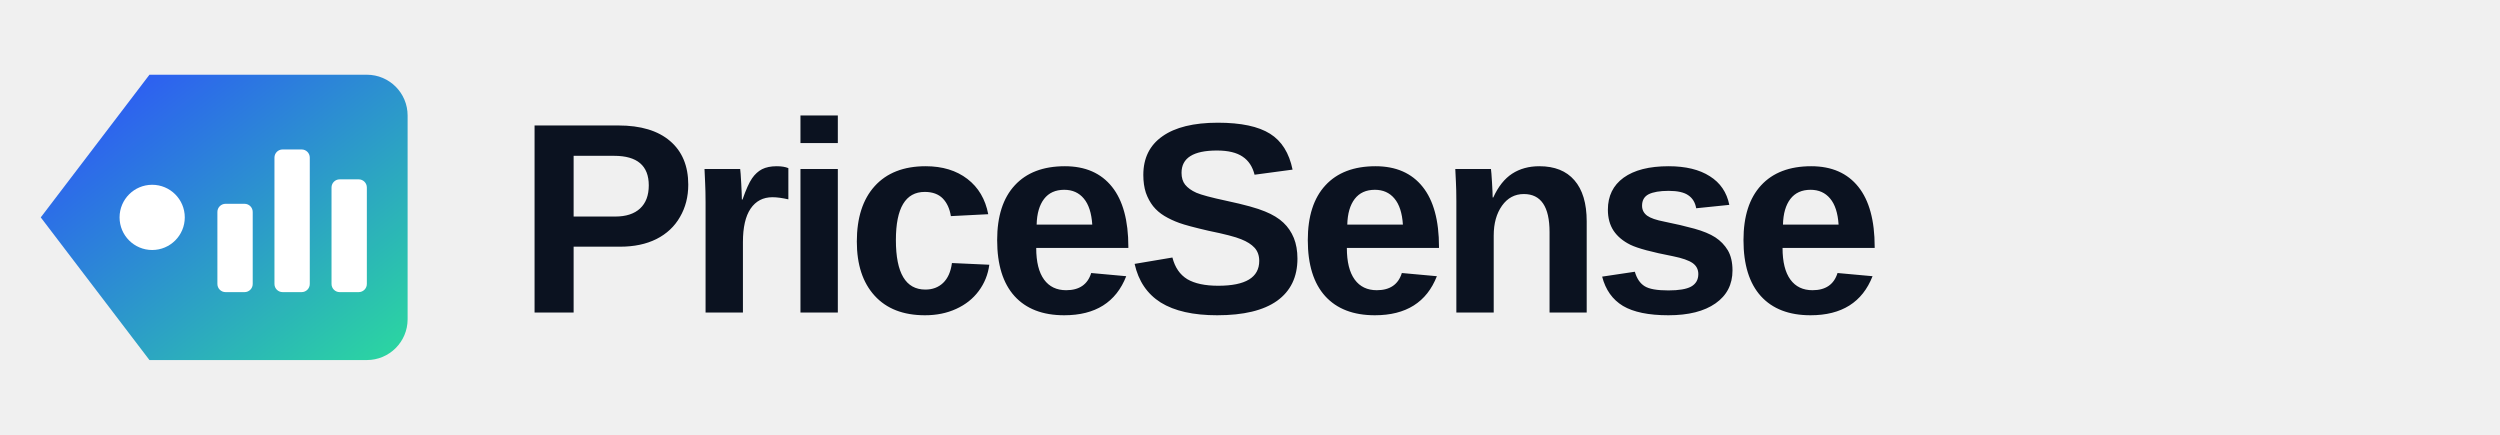
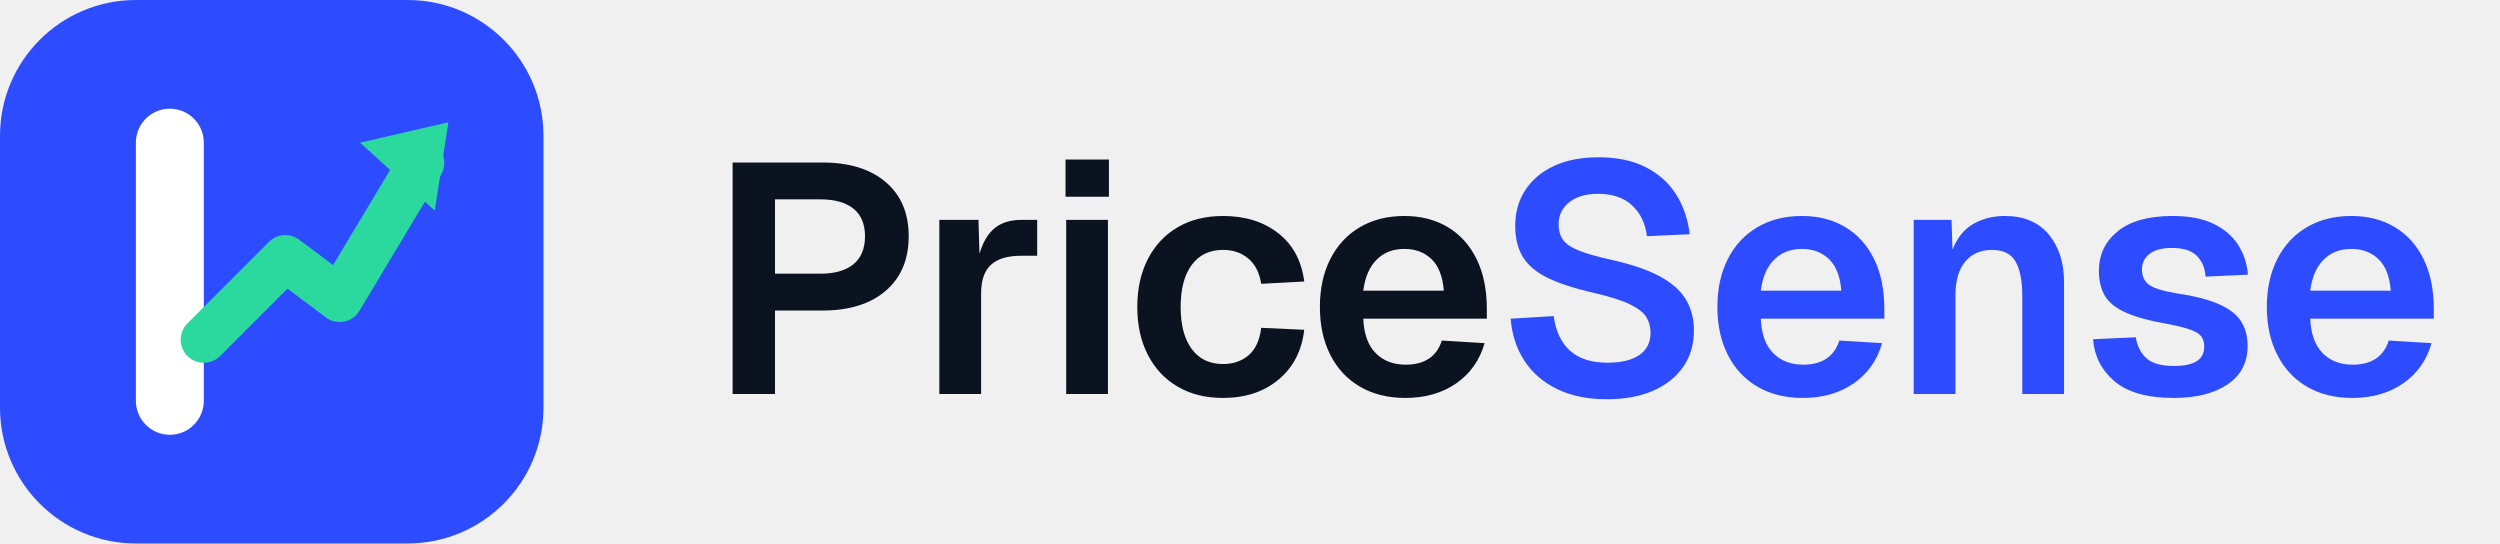
- <svg xmlns="http://www.w3.org/2000/svg" viewBox="0 0 184 32" width="184" height="32">
-   <defs>
-     <linearGradient id="g" x1="0" y1="0" x2="1" y2="1">
-       <stop offset="0" stop-color="#2D4BFF" />
-       <stop offset="1" stop-color="#2BD99F" />
-     </linearGradient>
-   </defs>
-   <path d="M3 16 11 5.5H27a3 3 0 0 1 3 3V23.5a3 3 0 0 1-3 3H11Z" fill="url(#g)" />
-   <circle cx="11.2" cy="16" r="2.4" fill="#FFFFFF" />
-   <rect x="16" y="15" width="2.6" height="6.5" rx=".6" fill="#FFFFFF" />
-   <rect x="20.2" y="11" width="2.6" height="10.5" rx=".6" fill="#FFFFFF" />
-   <rect x="24.4" y="13.2" width="2.6" height="8.3" rx=".6" fill="#FFFFFF" />
-   <text x="38" y="23" font-family="Geist, -apple-system, 'Segoe UI', Arial, sans-serif" font-size="20" font-weight="600" letter-spacing="-0.8" fill="#0B1220">PriceSense</text>
+ <svg xmlns="http://www.w3.org/2000/svg" viewBox="0 0 184 40" width="184" height="40">
+   <rect width="40" height="40" rx="10" fill="#2D4BFF" />
+   <rect x="10" y="8" width="5" height="24" rx="2.5" fill="#FFFFFF" />
+   <polyline points="15,25 21,19 25,22 31,12" fill="none" stroke="#2BD99F" stroke-width="3.4" stroke-linecap="round" stroke-linejoin="round" />
+   <path d="M26.5 10.5 33 9 32 15.5Z" fill="#2BD99F" />
+   <path d="M53.92 29.0V11.96H60.52Q63.496 11.96 65.188 13.4Q66.88 14.84 66.88 17.384Q66.88 19.952 65.188 21.404Q63.496 22.856 60.52 22.856H57.04V29.0ZM57.04 20.144H60.376Q61.96 20.144 62.812 19.448Q63.664 18.752 63.664 17.384Q63.664 16.04 62.812 15.356Q61.96 14.672 60.376 14.672H57.04Z M69.136 29.0V16.184H72.016L72.088 18.68Q72.472 17.384 73.216 16.784Q73.96 16.184 75.16 16.184H76.336V18.824H75.136Q73.672 18.824 72.94 19.484Q72.208 20.144 72.208 21.608V29.0Z M78.472 29.0V16.184H81.544V29.0ZM78.424 14.48V11.744H81.616V14.48Z M90.016 29.288Q88.096 29.288 86.68 28.46Q85.264 27.632 84.484 26.12Q83.704 24.608 83.704 22.592Q83.704 20.576 84.484 19.064Q85.264 17.552 86.68 16.724Q88.096 15.896 90.016 15.896Q92.464 15.896 94.084 17.168Q95.704 18.44 95.992 20.72L92.824 20.888Q92.632 19.664 91.876 19.028Q91.12 18.392 90.016 18.392Q88.528 18.392 87.712 19.496Q86.896 20.6 86.896 22.592Q86.896 24.584 87.712 25.688Q88.528 26.792 90.016 26.792Q91.144 26.792 91.9 26.144Q92.656 25.496 92.824 24.128L95.992 24.272Q95.728 26.576 94.108 27.932Q92.488 29.288 90.016 29.288Z M103.432 29.288Q101.512 29.288 100.096 28.46Q98.68 27.632 97.912 26.12Q97.144 24.608 97.144 22.592Q97.144 20.576 97.912 19.064Q98.68 17.552 100.084 16.724Q101.488 15.896 103.36 15.896Q105.184 15.896 106.552 16.712Q107.92 17.528 108.676 19.064Q109.432 20.6 109.432 22.76V23.456H100.336Q100.408 25.136 101.248 25.988Q102.088 26.84 103.456 26.84Q105.544 26.84 106.12 25.064L109.264 25.256Q108.736 27.128 107.188 28.208Q105.64 29.288 103.432 29.288ZM100.336 21.392H106.264Q106.144 19.832 105.364 19.076Q104.584 18.32 103.36 18.32Q102.112 18.32 101.32 19.112Q100.528 19.904 100.336 21.392Z" fill="#0B1220" />
+   <path d="M118.264 29.384Q116.152 29.384 114.616 28.64Q113.08 27.896 112.204 26.564Q111.328 25.232 111.184 23.456L114.352 23.264Q114.568 24.92 115.552 25.808Q116.536 26.696 118.312 26.696Q119.824 26.696 120.652 26.132Q121.48 25.568 121.48 24.488Q121.48 23.84 121.168 23.336Q120.856 22.832 119.968 22.4Q119.08 21.968 117.328 21.56Q115.216 21.08 113.944 20.468Q112.672 19.856 112.096 18.932Q111.52 18.008 111.52 16.616Q111.52 15.128 112.264 13.988Q113.008 12.848 114.376 12.212Q115.744 11.576 117.664 11.576Q119.704 11.576 121.132 12.308Q122.56 13.04 123.364 14.312Q124.168 15.584 124.36 17.24L121.216 17.384Q121.048 15.992 120.136 15.128Q119.224 14.264 117.616 14.264Q116.272 14.264 115.492 14.888Q114.712 15.512 114.712 16.496Q114.712 17.192 115.036 17.648Q115.36 18.104 116.2 18.44Q117.04 18.776 118.552 19.112Q120.832 19.616 122.176 20.348Q123.52 21.08 124.096 22.064Q124.672 23.048 124.672 24.32Q124.672 25.88 123.868 27.02Q123.064 28.16 121.636 28.772Q120.208 29.384 118.264 29.384Z M132.688 29.288Q130.768 29.288 129.352 28.46Q127.936 27.632 127.168 26.12Q126.4 24.608 126.4 22.592Q126.4 20.576 127.168 19.064Q127.936 17.552 129.34 16.724Q130.744 15.896 132.616 15.896Q134.44 15.896 135.808 16.712Q137.176 17.528 137.932 19.064Q138.688 20.6 138.688 22.76V23.456H129.592Q129.664 25.136 130.504 25.988Q131.344 26.84 132.712 26.84Q134.8 26.84 135.376 25.064L138.52 25.256Q137.992 27.128 136.444 28.208Q134.896 29.288 132.688 29.288ZM129.592 21.392H135.52Q135.4 19.832 134.62 19.076Q133.84 18.32 132.616 18.32Q131.368 18.32 130.576 19.112Q129.784 19.904 129.592 21.392Z M140.848 29.0V16.184H143.632L143.704 18.368Q144.232 17.048 145.252 16.472Q146.272 15.896 147.544 15.896Q149.656 15.896 150.784 17.252Q151.912 18.608 151.912 20.768V29.0H148.84V21.752Q148.84 20.12 148.348 19.256Q147.856 18.392 146.608 18.392Q145.36 18.392 144.64 19.256Q143.92 20.12 143.92 21.752V29.0Z M160.0 29.288Q157.072 29.288 155.632 28.064Q154.192 26.84 154.048 24.968L157.192 24.824Q157.36 25.832 157.996 26.384Q158.632 26.936 160.024 26.936Q161.104 26.936 161.668 26.588Q162.232 26.24 162.232 25.496Q162.232 25.064 162.028 24.776Q161.824 24.488 161.236 24.272Q160.648 24.056 159.52 23.84Q157.576 23.504 156.472 23.012Q155.368 22.52 154.924 21.776Q154.48 21.032 154.48 19.928Q154.48 18.152 155.86 17.024Q157.24 15.896 159.904 15.896Q161.752 15.896 162.94 16.484Q164.128 17.072 164.74 18.044Q165.352 19.016 165.448 20.216L162.328 20.36Q162.28 19.448 161.704 18.848Q161.128 18.248 159.856 18.248Q158.776 18.248 158.212 18.68Q157.648 19.112 157.648 19.832Q157.648 20.6 158.188 20.972Q158.728 21.344 160.168 21.584Q162.136 21.872 163.288 22.376Q164.44 22.88 164.932 23.636Q165.424 24.392 165.424 25.448Q165.424 27.296 163.948 28.292Q162.472 29.288 160.0 29.288Z M173.128 29.288Q171.208 29.288 169.792 28.46Q168.376 27.632 167.608 26.12Q166.84 24.608 166.84 22.592Q166.84 20.576 167.608 19.064Q168.376 17.552 169.78 16.724Q171.184 15.896 173.056 15.896Q174.88 15.896 176.248 16.712Q177.616 17.528 178.372 19.064Q179.128 20.6 179.128 22.76V23.456H170.032Q170.104 25.136 170.944 25.988Q171.784 26.84 173.152 26.84Q175.24 26.84 175.816 25.064L178.96 25.256Q178.432 27.128 176.884 28.208Q175.336 29.288 173.128 29.288ZM170.032 21.392H175.96Q175.84 19.832 175.06 19.076Q174.28 18.32 173.056 18.32Q171.808 18.32 171.016 19.112Q170.224 19.904 170.032 21.392Z" fill="#2D4BFF" />
</svg>
